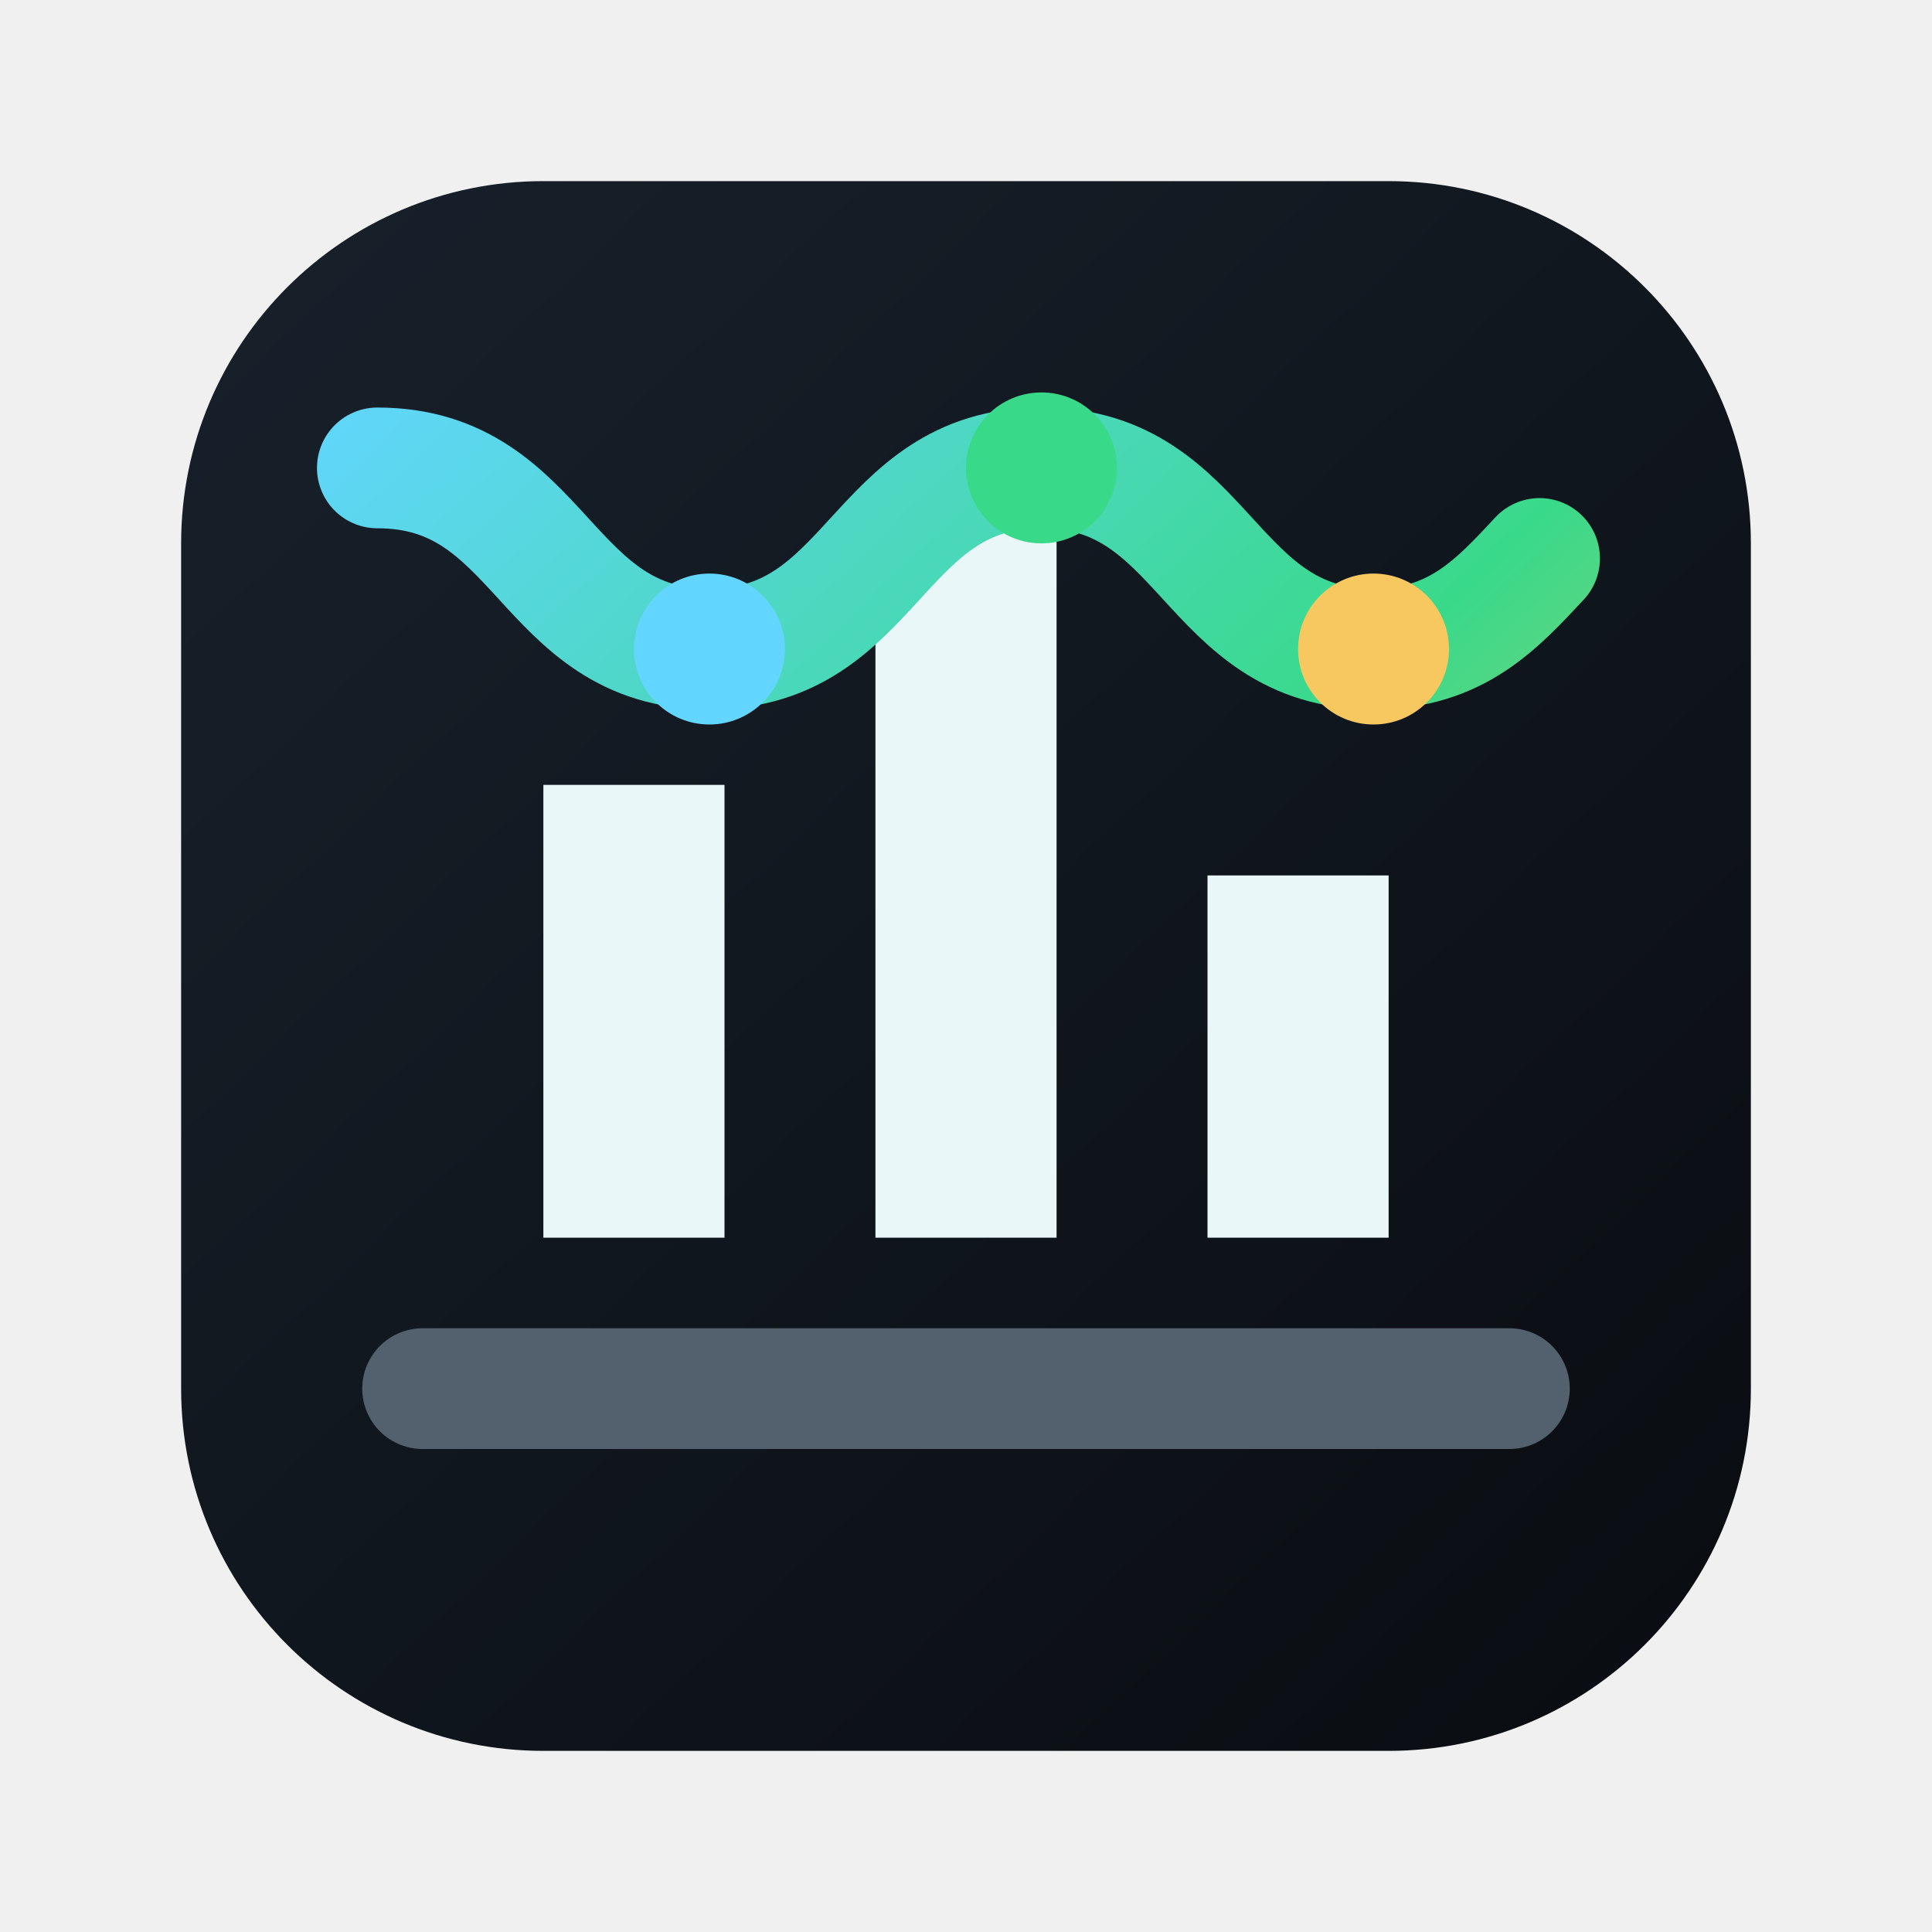
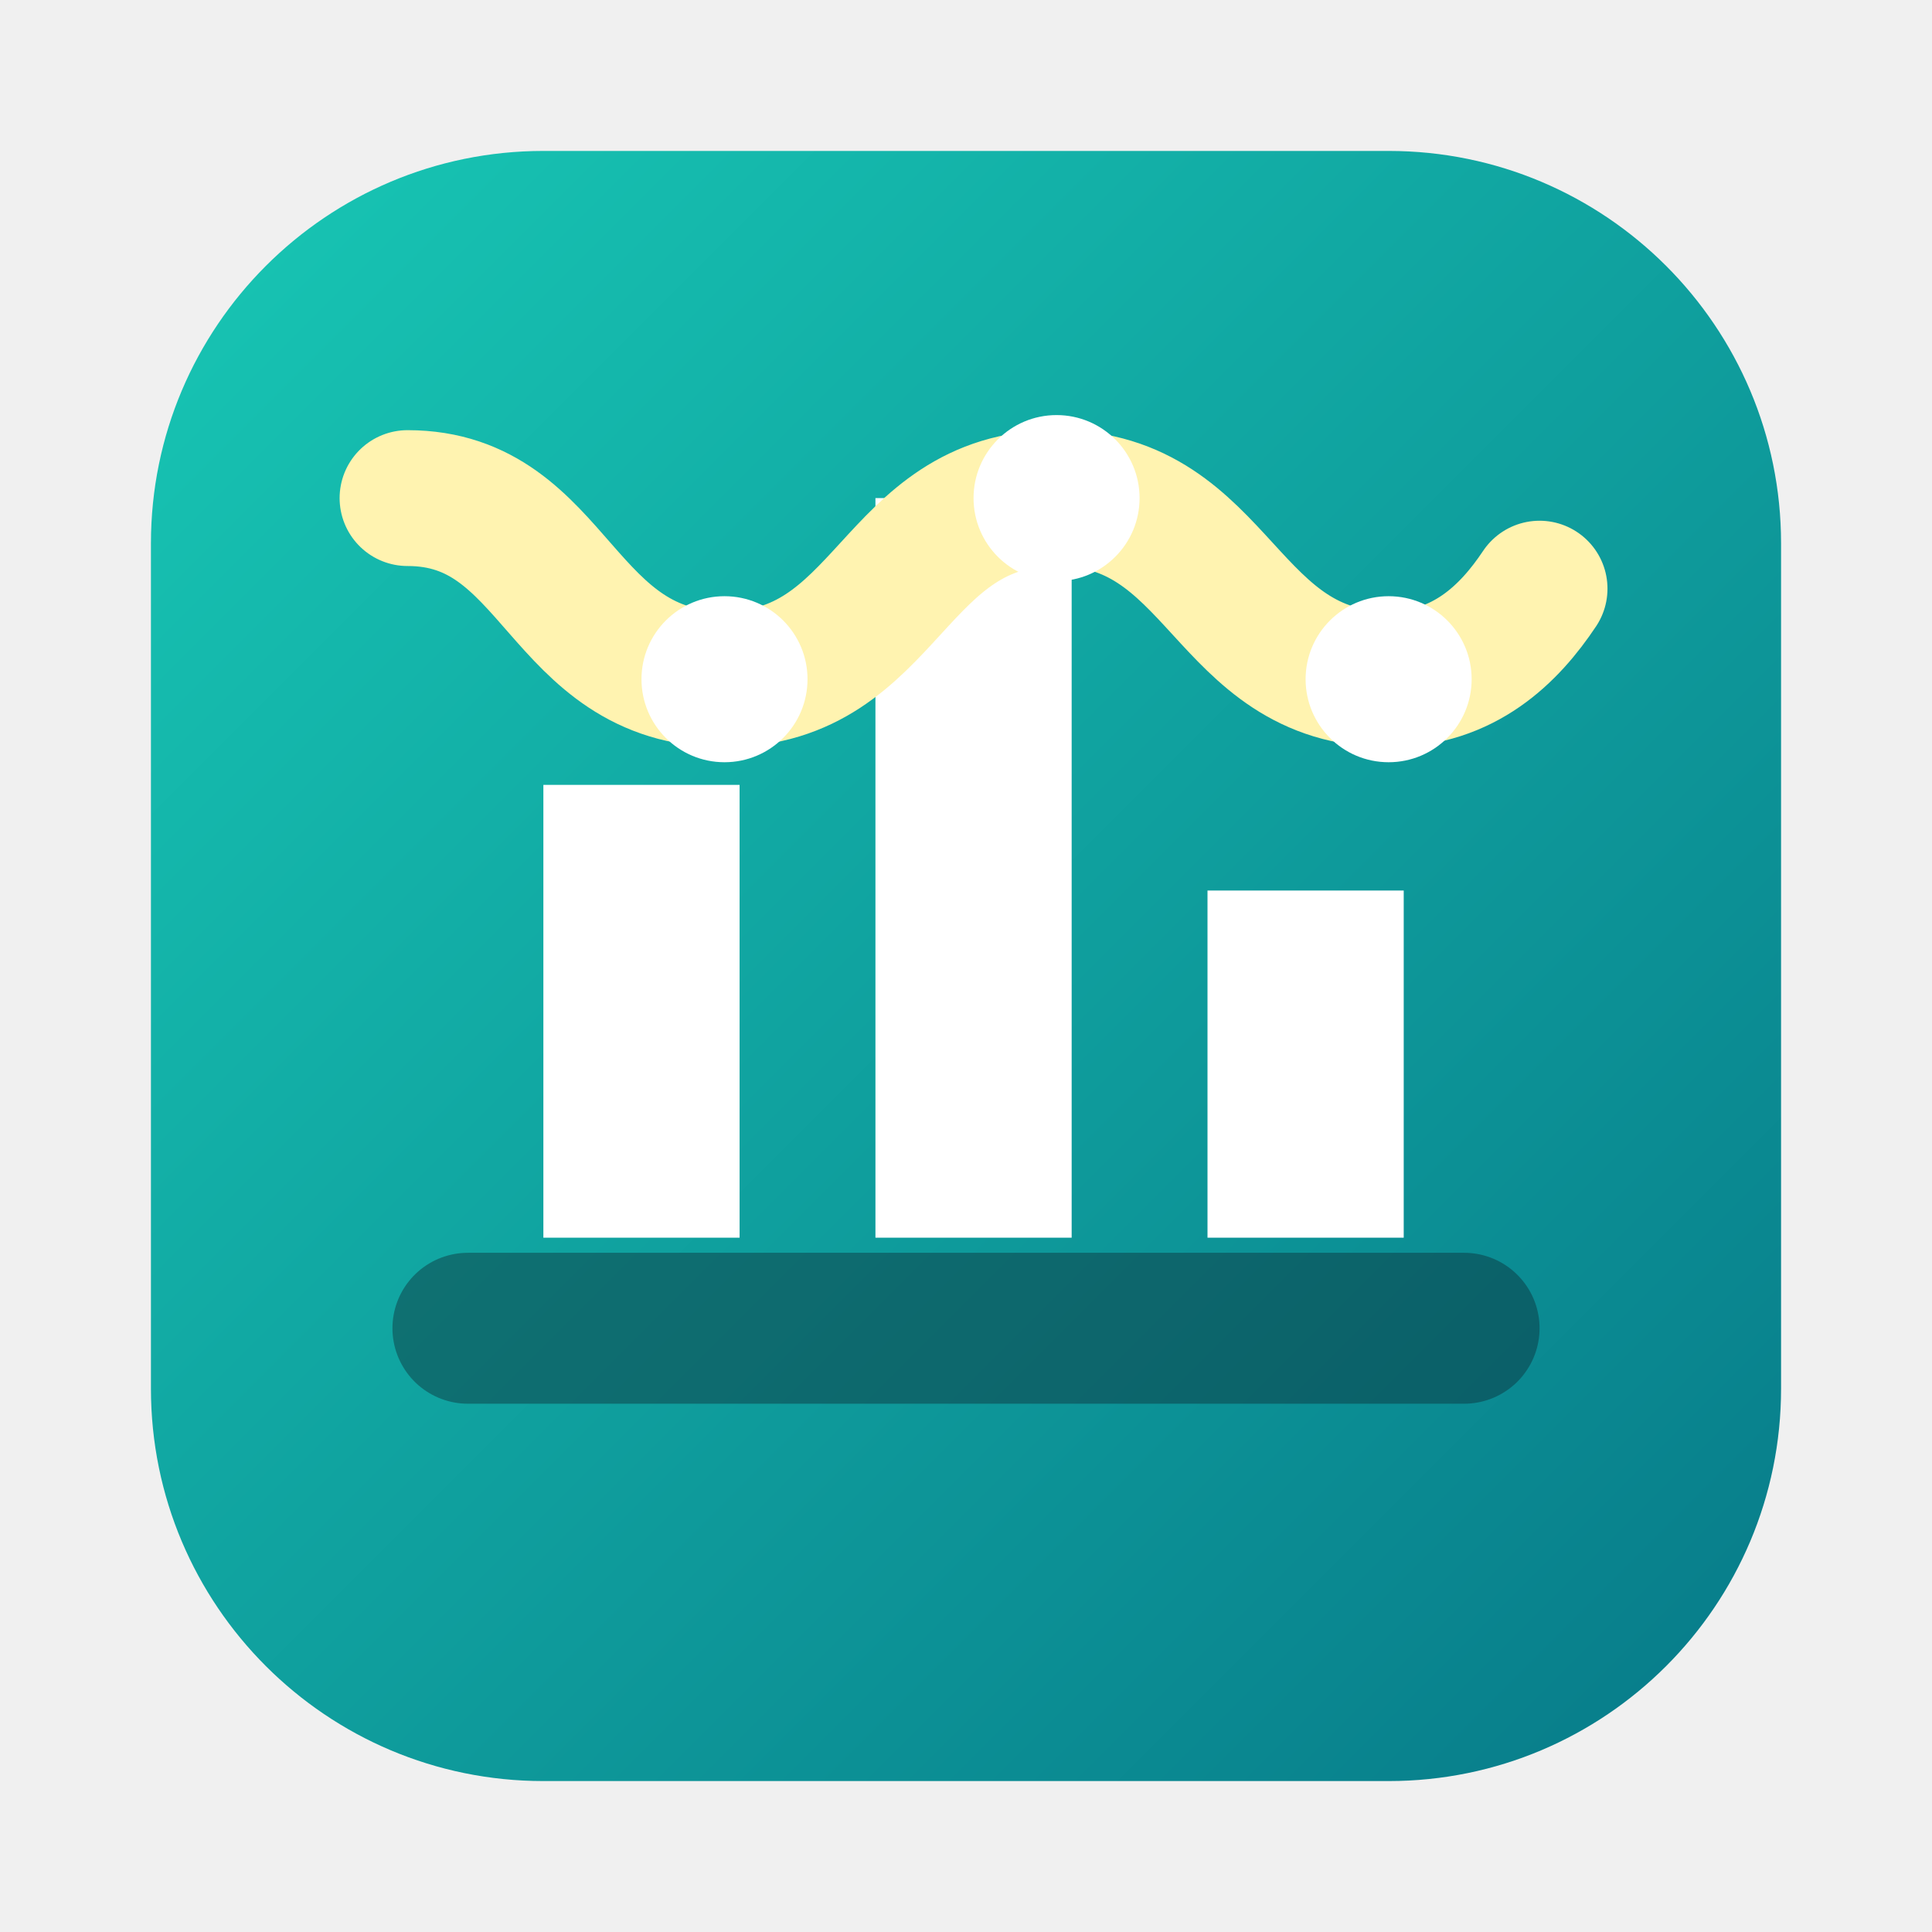
<svg xmlns="http://www.w3.org/2000/svg" viewBox="0 0 128 128">
  <defs>
-     <linearGradient id="panel" x1="18" y1="16" x2="110" y2="112" gradientUnits="userSpaceOnUse">
-       <stop stop-color="#17202a" />
-       <stop offset="1" stop-color="#0a0d12" />
-     </linearGradient>
-     <linearGradient id="accent" x1="24" y1="22" x2="104" y2="106" gradientUnits="userSpaceOnUse">
-       <stop stop-color="#62d6ff" />
-       <stop offset="0.54" stop-color="#39d98a" />
-       <stop offset="1" stop-color="#f6c85f" />
+     <linearGradient id="panel" x1="16" y1="16" x2="112" y2="112" gradientUnits="userSpaceOnUse">
+       <stop stop-color="#17c3b2" />
+       <stop offset="1" stop-color="#087e8b" />
    </linearGradient>
  </defs>
-   <rect x="12" y="12" width="104" height="104" rx="24" fill="url(#panel)" />
-   <path d="M36 82V52h12v30H36Zm22 0V34h12v48H58Zm22 0V58h12v24H80Z" fill="#eaf7f8" />
-   <path d="M28 92h72" stroke="#52616d" stroke-width="8" stroke-linecap="round" />
-   <path d="M25 31c11 0 11 12 22 12s11-12 22-12 11 12 22 12c5.5 0 8.2-3 11-6" fill="none" stroke="url(#accent)" stroke-width="8" stroke-linecap="round" />
-   <circle cx="47" cy="43" r="5" fill="#62d6ff" />
-   <circle cx="69" cy="31" r="5" fill="#39d98a" />
-   <circle cx="91" cy="43" r="5" fill="#f6c85f" />
+   <rect x="10" y="10" width="108" height="108" rx="26" fill="url(#panel)" />
+   <path d="M31 88h66" stroke="#0b2730" stroke-width="10" stroke-linecap="round" opacity=".42" />
+   <path d="M36 82V52h13v30H36Zm22 0V33h13v49H58Zm22 0V59h13v23H80Z" fill="#ffffff" />
+   <path d="M27 33c10 0 10 12 21 12s11-12 22-12 11 12 22 12c5 0 8-3 10-6" fill="none" stroke="#fff3b0" stroke-width="9" stroke-linecap="round" />
+   <circle cx="48" cy="45" r="5.5" fill="#ffffff" />
+   <circle cx="70" cy="33" r="5.5" fill="#ffffff" />
+   <circle cx="92" cy="45" r="5.5" fill="#ffffff" />
</svg>
